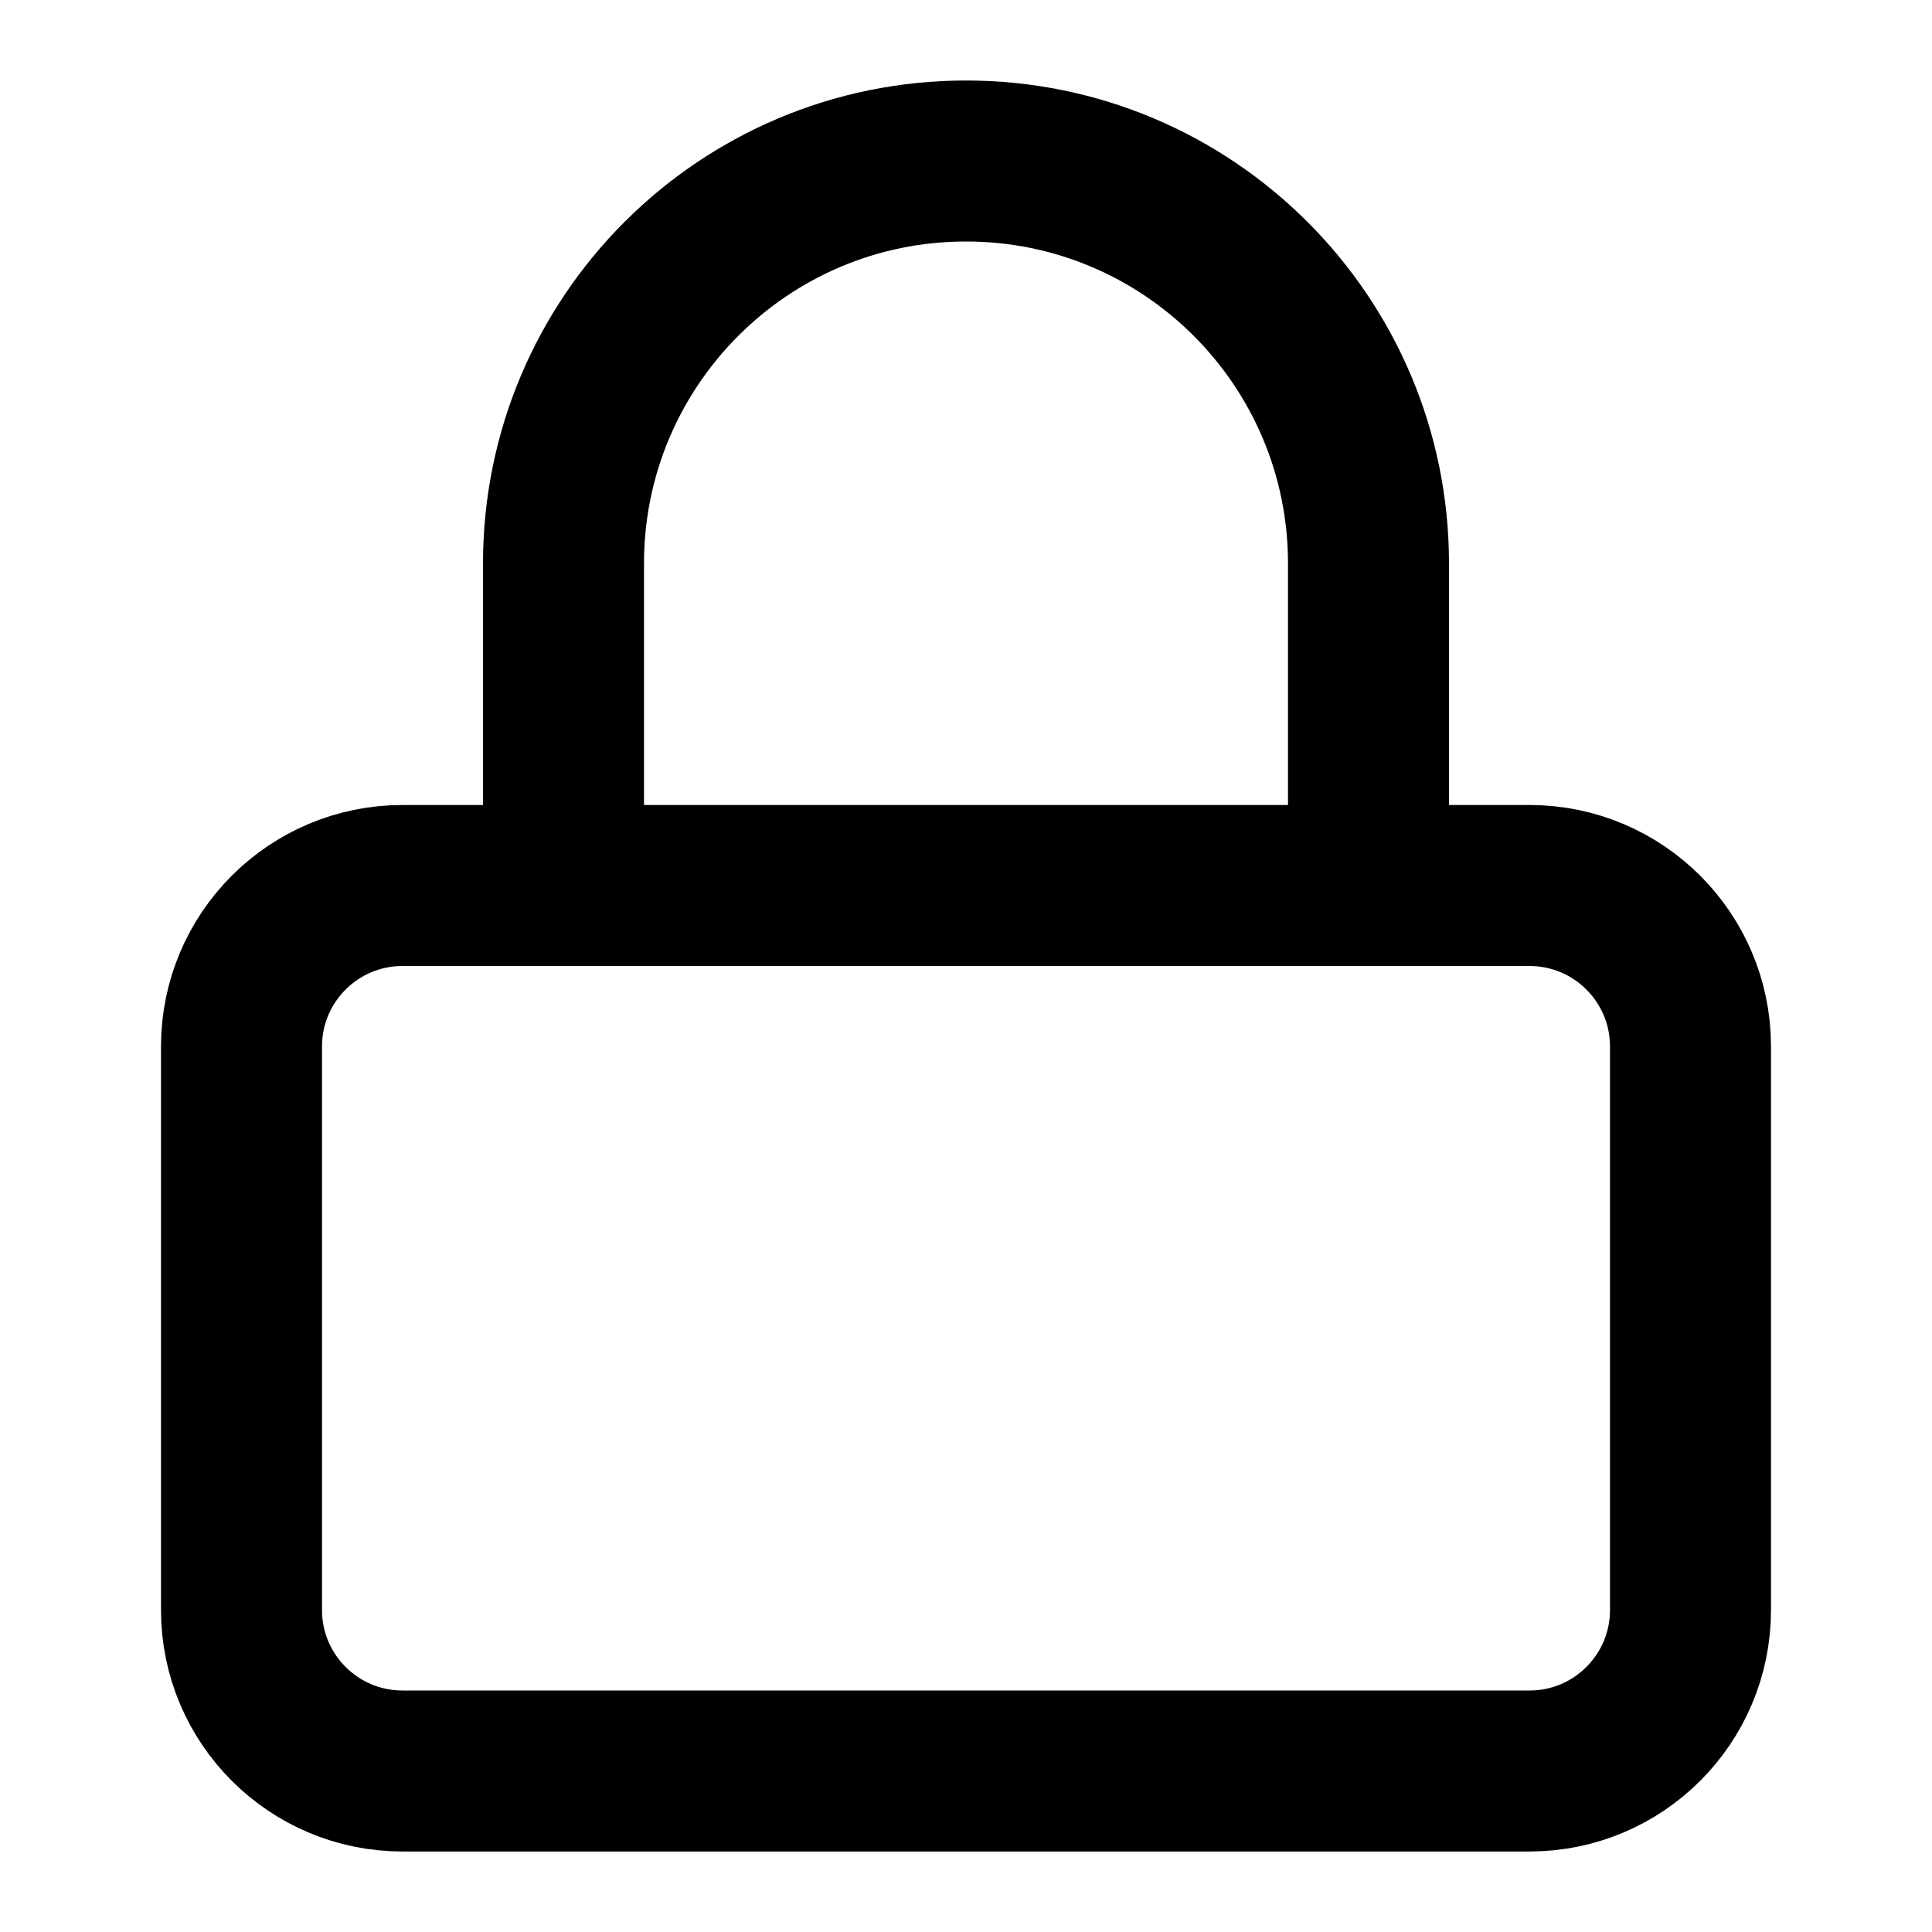
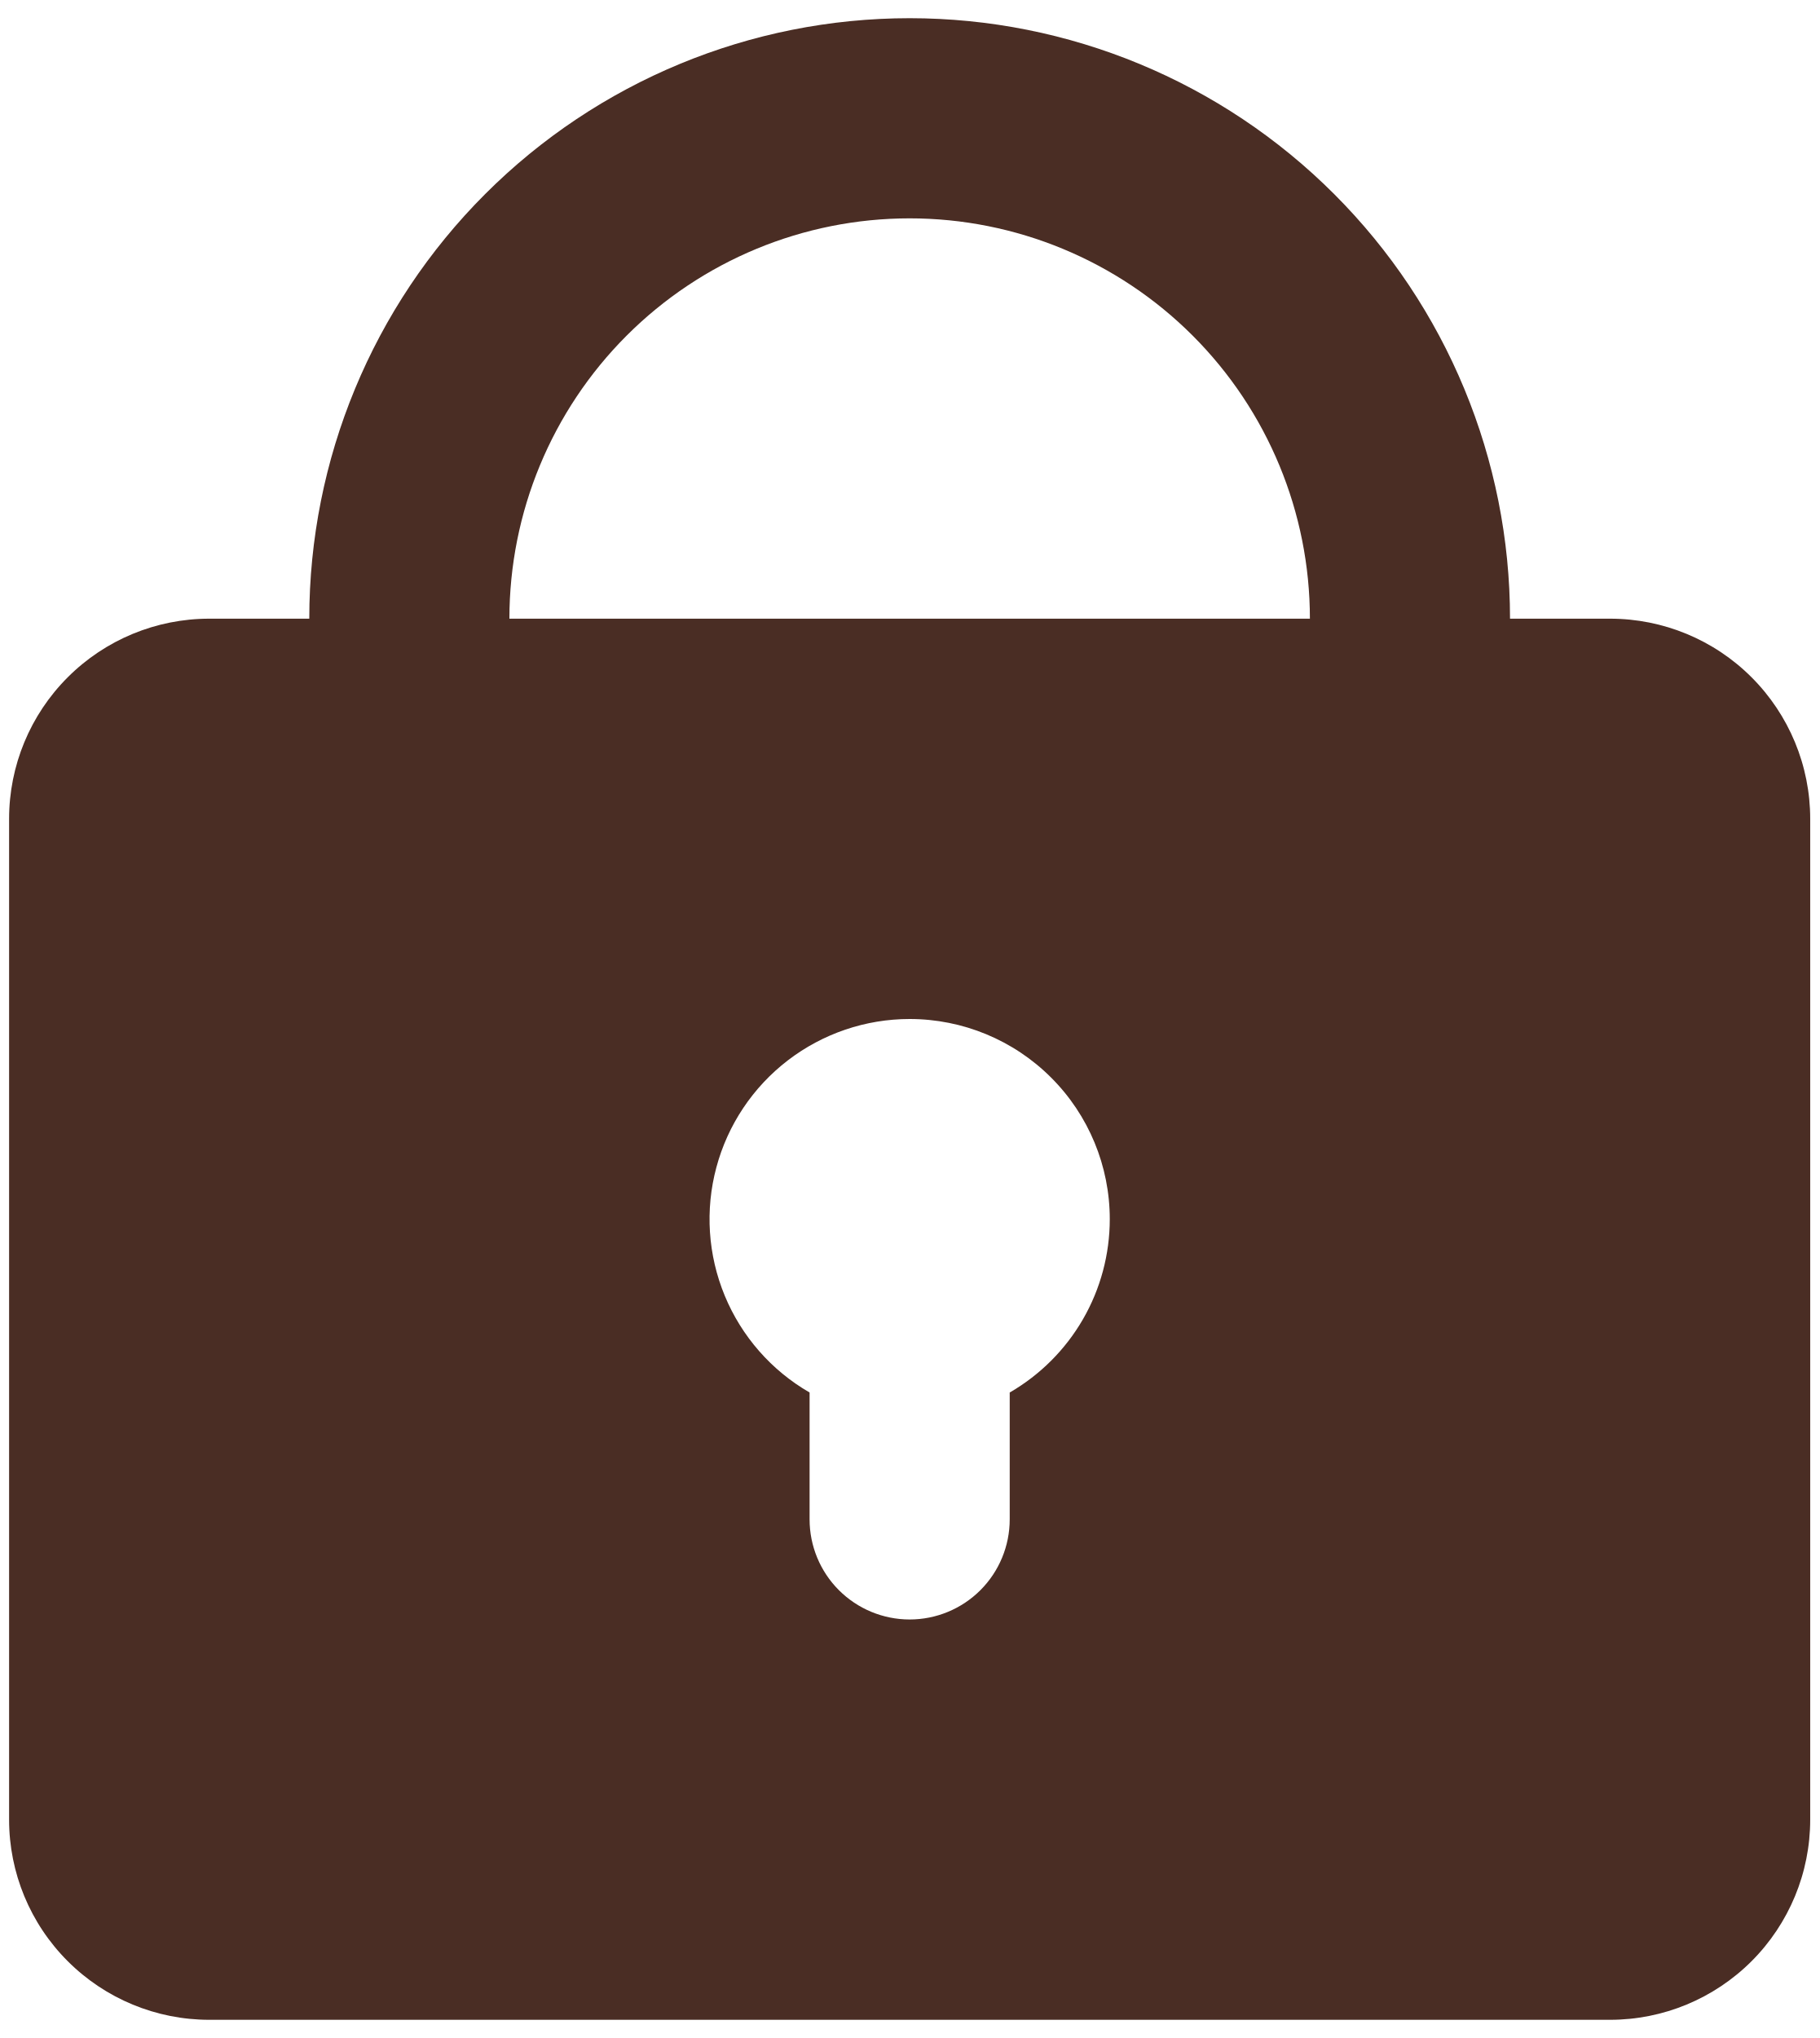
- <svg xmlns="http://www.w3.org/2000/svg" viewBox="0 0 24 24" fill="none">
-   <path d="M7 11V7a5 5 0 0 1 10 0v4M5 11h14a2 2 0 0 1 2 2v7a2 2 0 0 1-2 2H5a2 2 0 0 1-2-2v-7a2 2 0 0 1 2-2z" stroke="currentColor" stroke-width="2" stroke-linecap="round" stroke-linejoin="round" />
+ <svg xmlns="http://www.w3.org/2000/svg" width="50" height="56" viewBox="0 0 50 56" fill="none">
+   <path fill-rule="evenodd" clip-rule="evenodd" d="M8.5 17C8.5 12.624 10.238 8.427 13.333 5.333C16.427 2.238 20.624 0.5 25 0.5C29.376 0.5 33.573 2.238 36.667 5.333C39.762 8.427 41.5 12.624 41.5 17H44.25C45.709 17 47.108 17.579 48.139 18.611C49.17 19.642 49.75 21.041 49.75 22.5V50C49.75 51.459 49.17 52.858 48.139 53.889C47.108 54.92 45.709 55.5 44.25 55.5H5.75C4.291 55.5 2.892 54.92 1.861 53.889C0.829 52.858 0.25 51.459 0.25 50V22.5C0.25 21.041 0.829 19.642 1.861 18.611C2.892 17.579 4.291 17 5.75 17H8.5ZM25 6C27.917 6 30.715 7.159 32.778 9.222C34.841 11.285 36 14.083 36 17H14C14 14.083 15.159 11.285 17.222 9.222C19.285 7.159 22.083 6 25 6ZM30.5 33.5C30.5 34.465 30.246 35.414 29.763 36.25C29.28 37.086 28.586 37.78 27.75 38.263V41.75C27.75 42.479 27.46 43.179 26.945 43.694C26.429 44.21 25.729 44.5 25 44.5C24.271 44.5 23.571 44.21 23.055 43.694C22.54 43.179 22.25 42.479 22.25 41.75V38.263C21.201 37.658 20.382 36.723 19.919 35.605C19.456 34.486 19.374 33.246 19.688 32.077C20.001 30.907 20.692 29.874 21.652 29.137C22.613 28.4 23.789 28 25 28C26.459 28 27.858 28.579 28.889 29.611C29.921 30.642 30.5 32.041 30.5 33.5Z" fill="#4A2D24" />
</svg>
